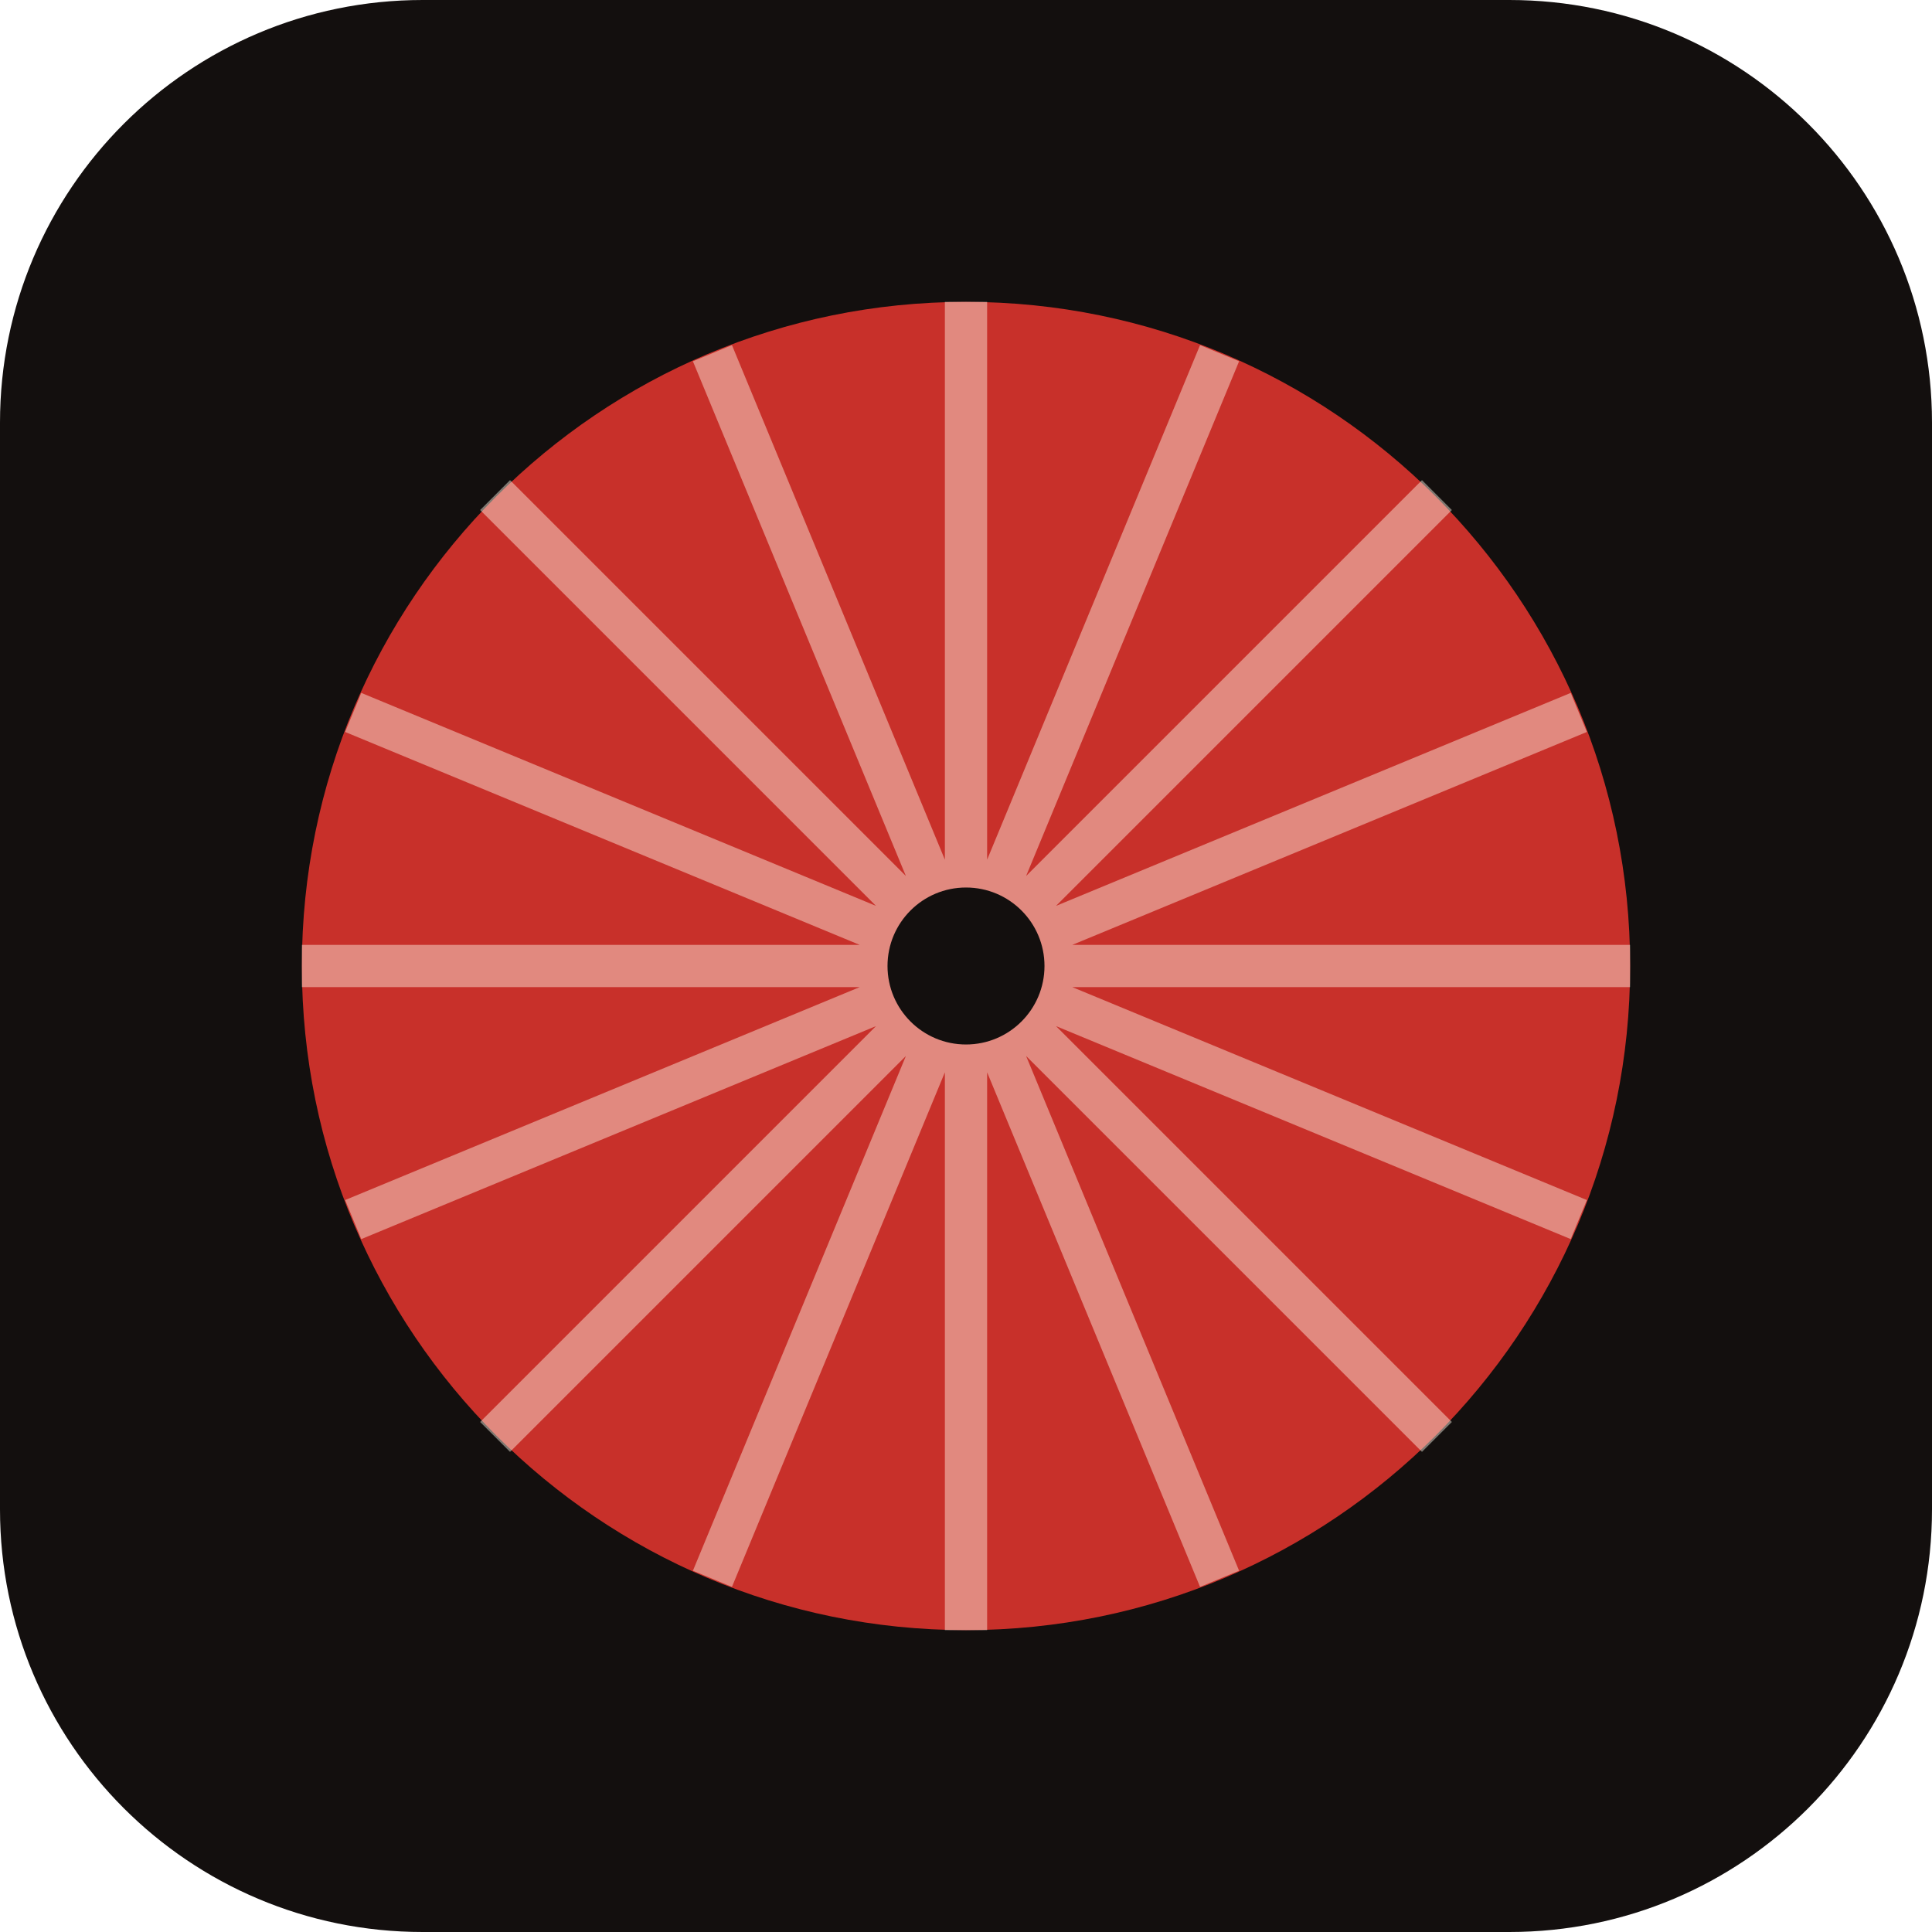
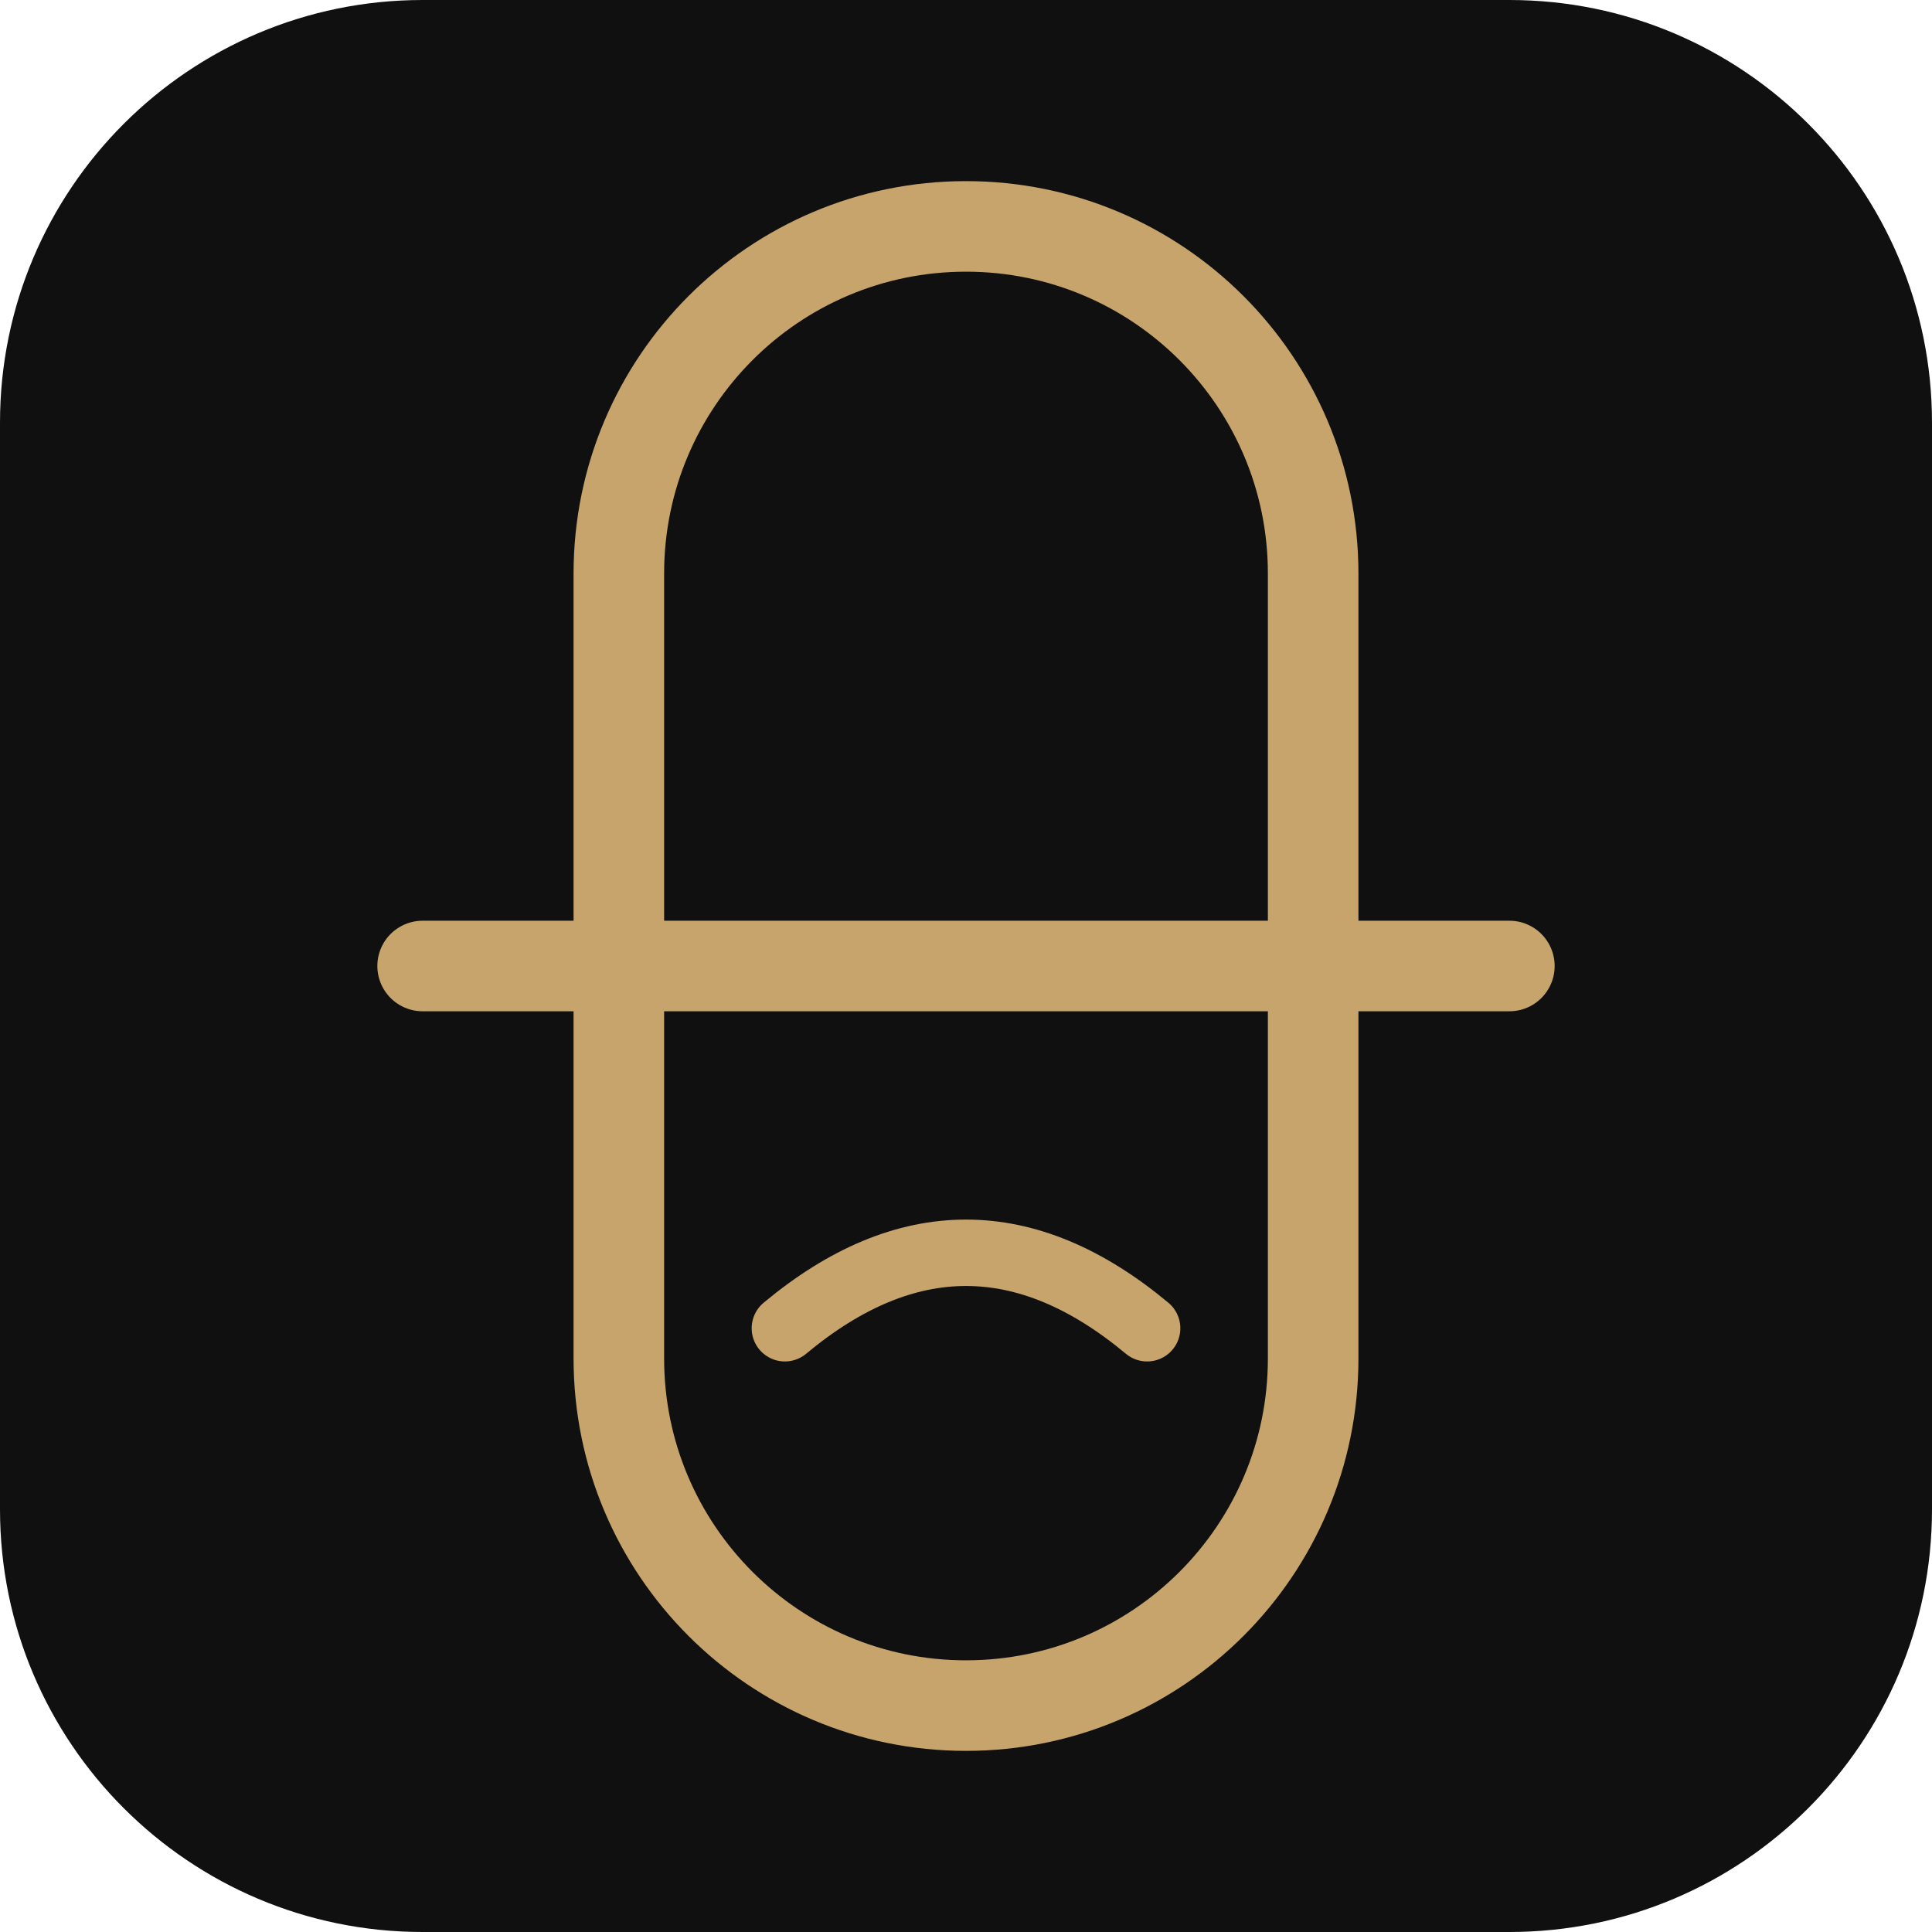
<svg xmlns="http://www.w3.org/2000/svg" viewBox="0 0 64 64">
-   <rect width="64" height="64" rx="14" fill="#130f0e" />
-   <circle cx="32" cy="32" r="22" fill="#c8302a" />
-   <path d="M32 10v44M10 32h44M16.4 16.4l31.2 31.2M47.6 16.4L16.4 47.6M23.6 11.7l16.8 40.6M40.4 11.7L23.6 52.3M11.7 23.6l40.6 16.8M52.3 23.6L11.7 40.4" stroke="rgba(255,246,232,.45)" stroke-width="1.4" />
-   <circle cx="32" cy="32" r="2.6" fill="#130f0e" />
+   <rect width="64" height="64" rx="14" fill="#101010" />
+   <rect x="20.5" y="7.5" width="23" height="49" rx="11.5" fill="none" stroke="#C7A46B" stroke-width="3" />
+   <path d="M14 32h36" stroke="#C7A46B" stroke-width="3" stroke-linecap="round" />
+   <path d="M26 44q6-5 12 0" fill="none" stroke="#C7A46B" stroke-width="2.2" stroke-linecap="round" />
</svg>
